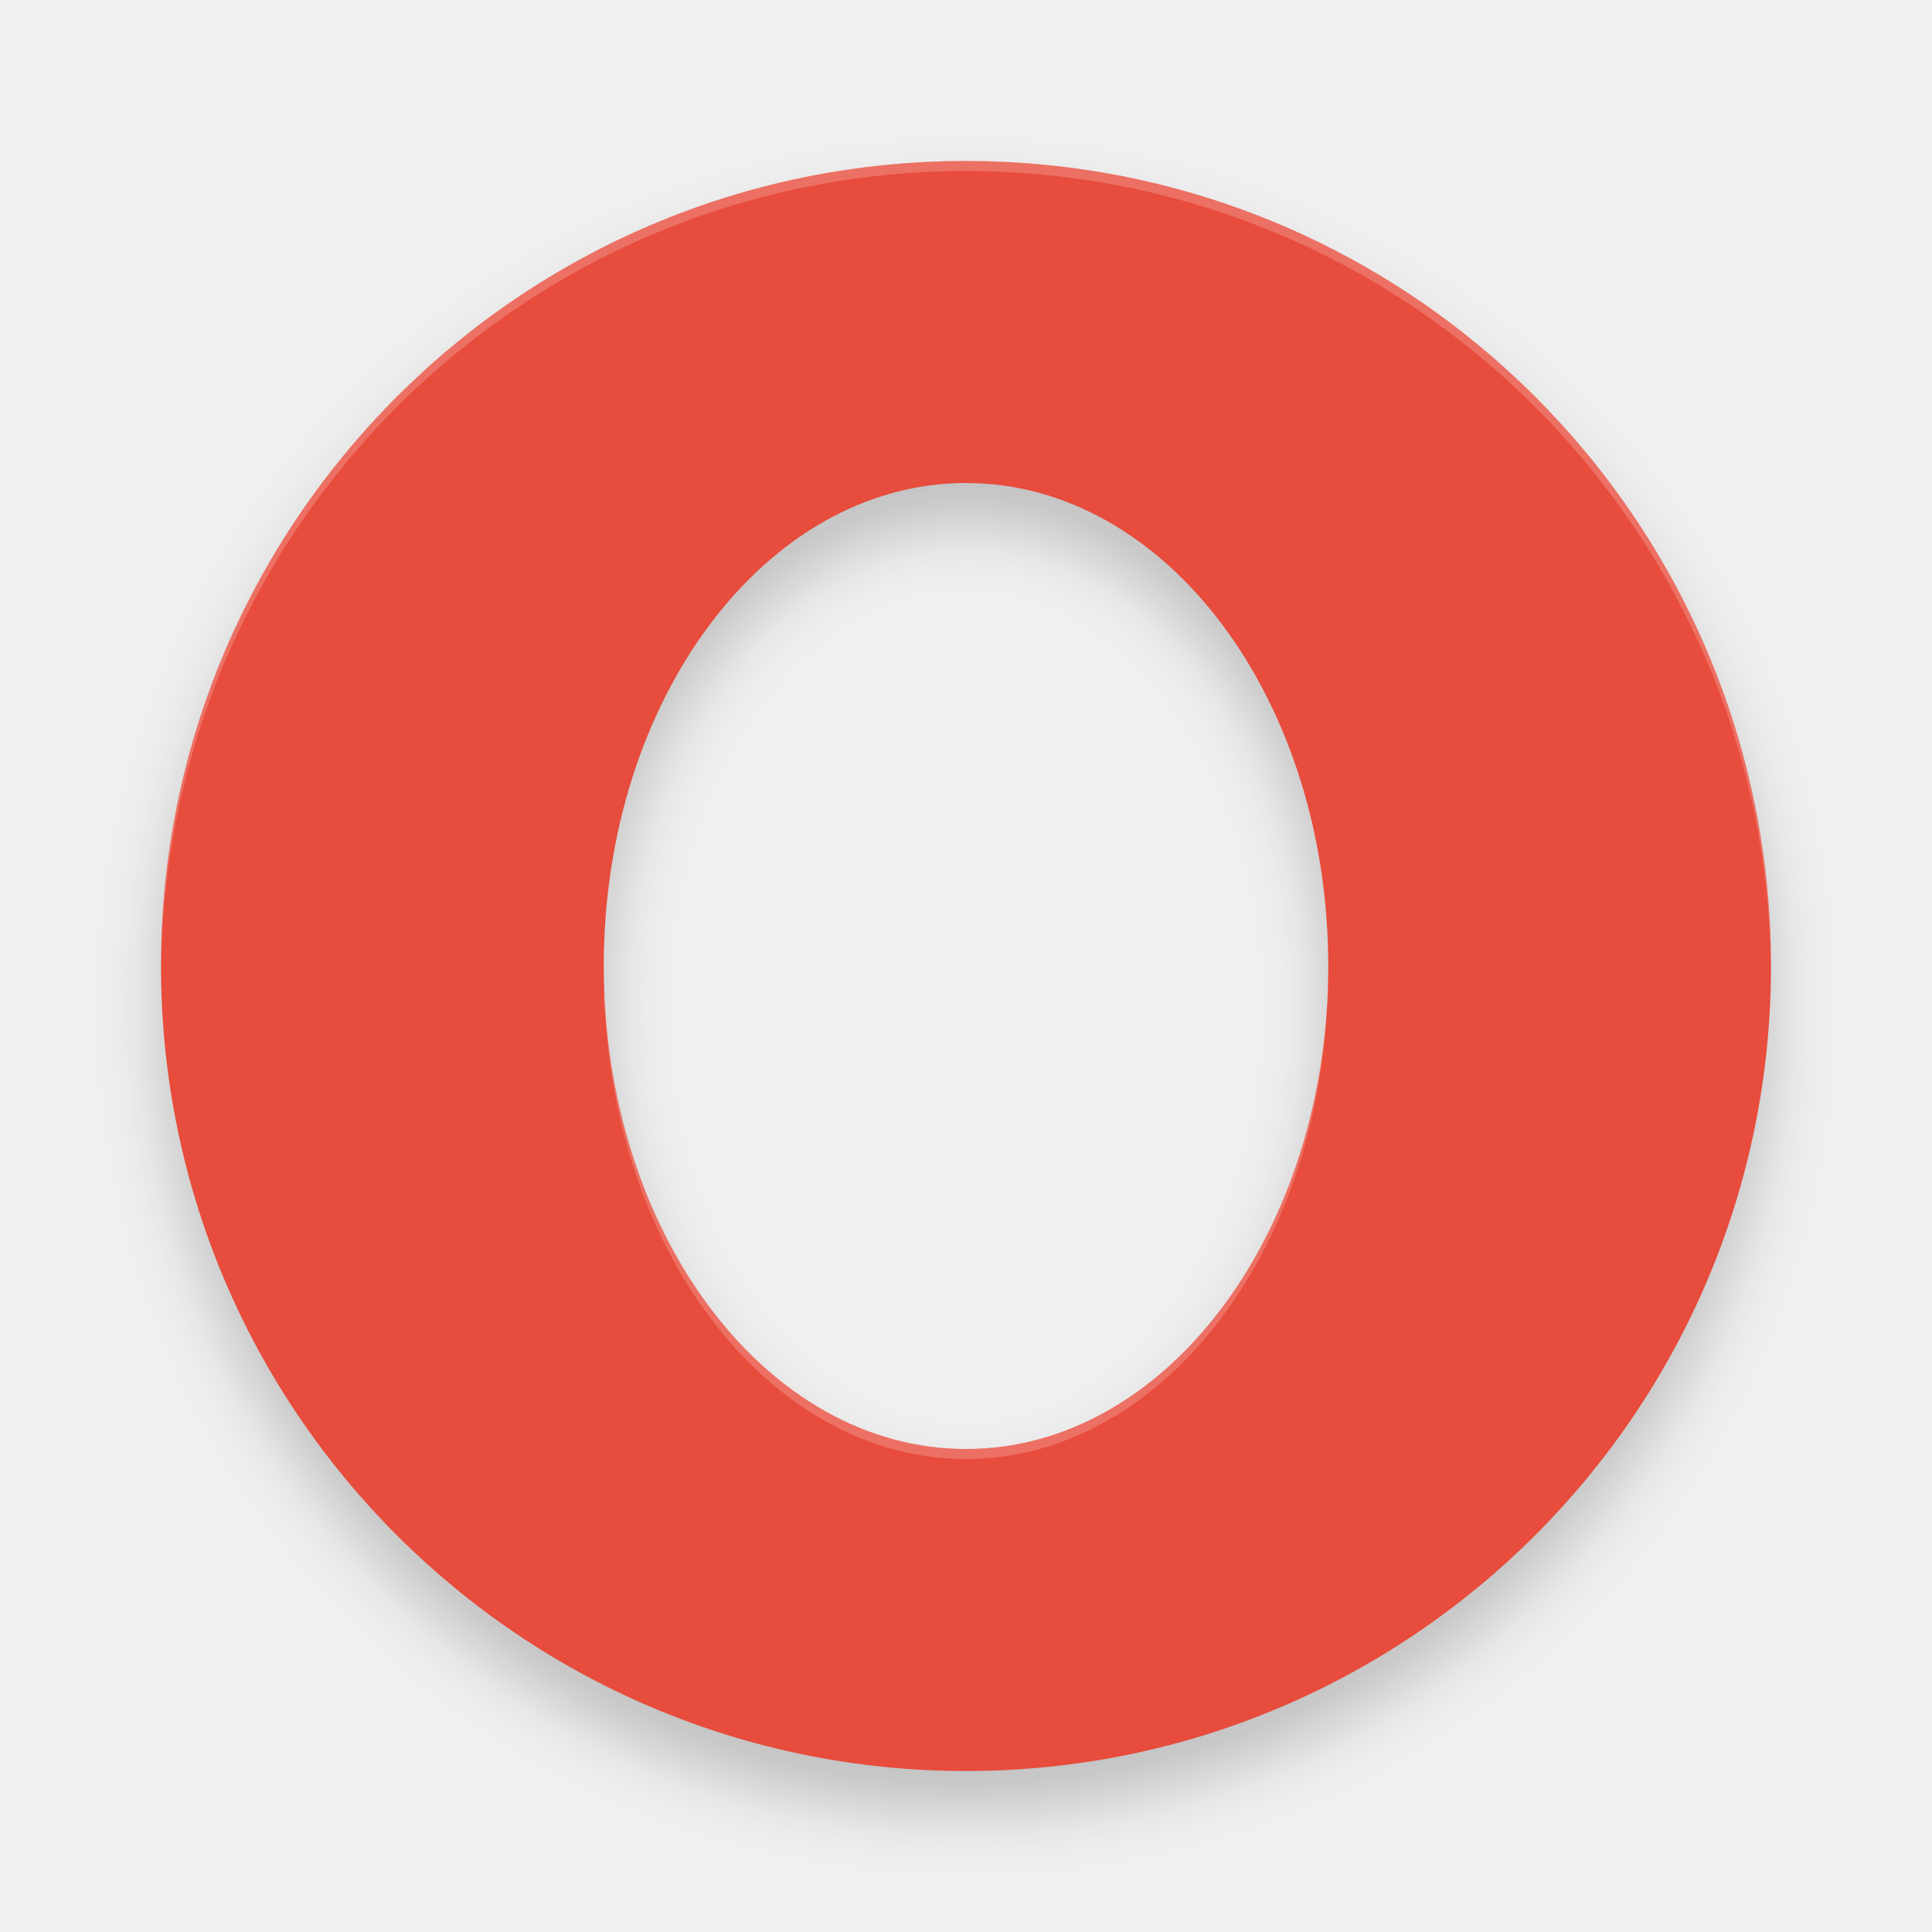
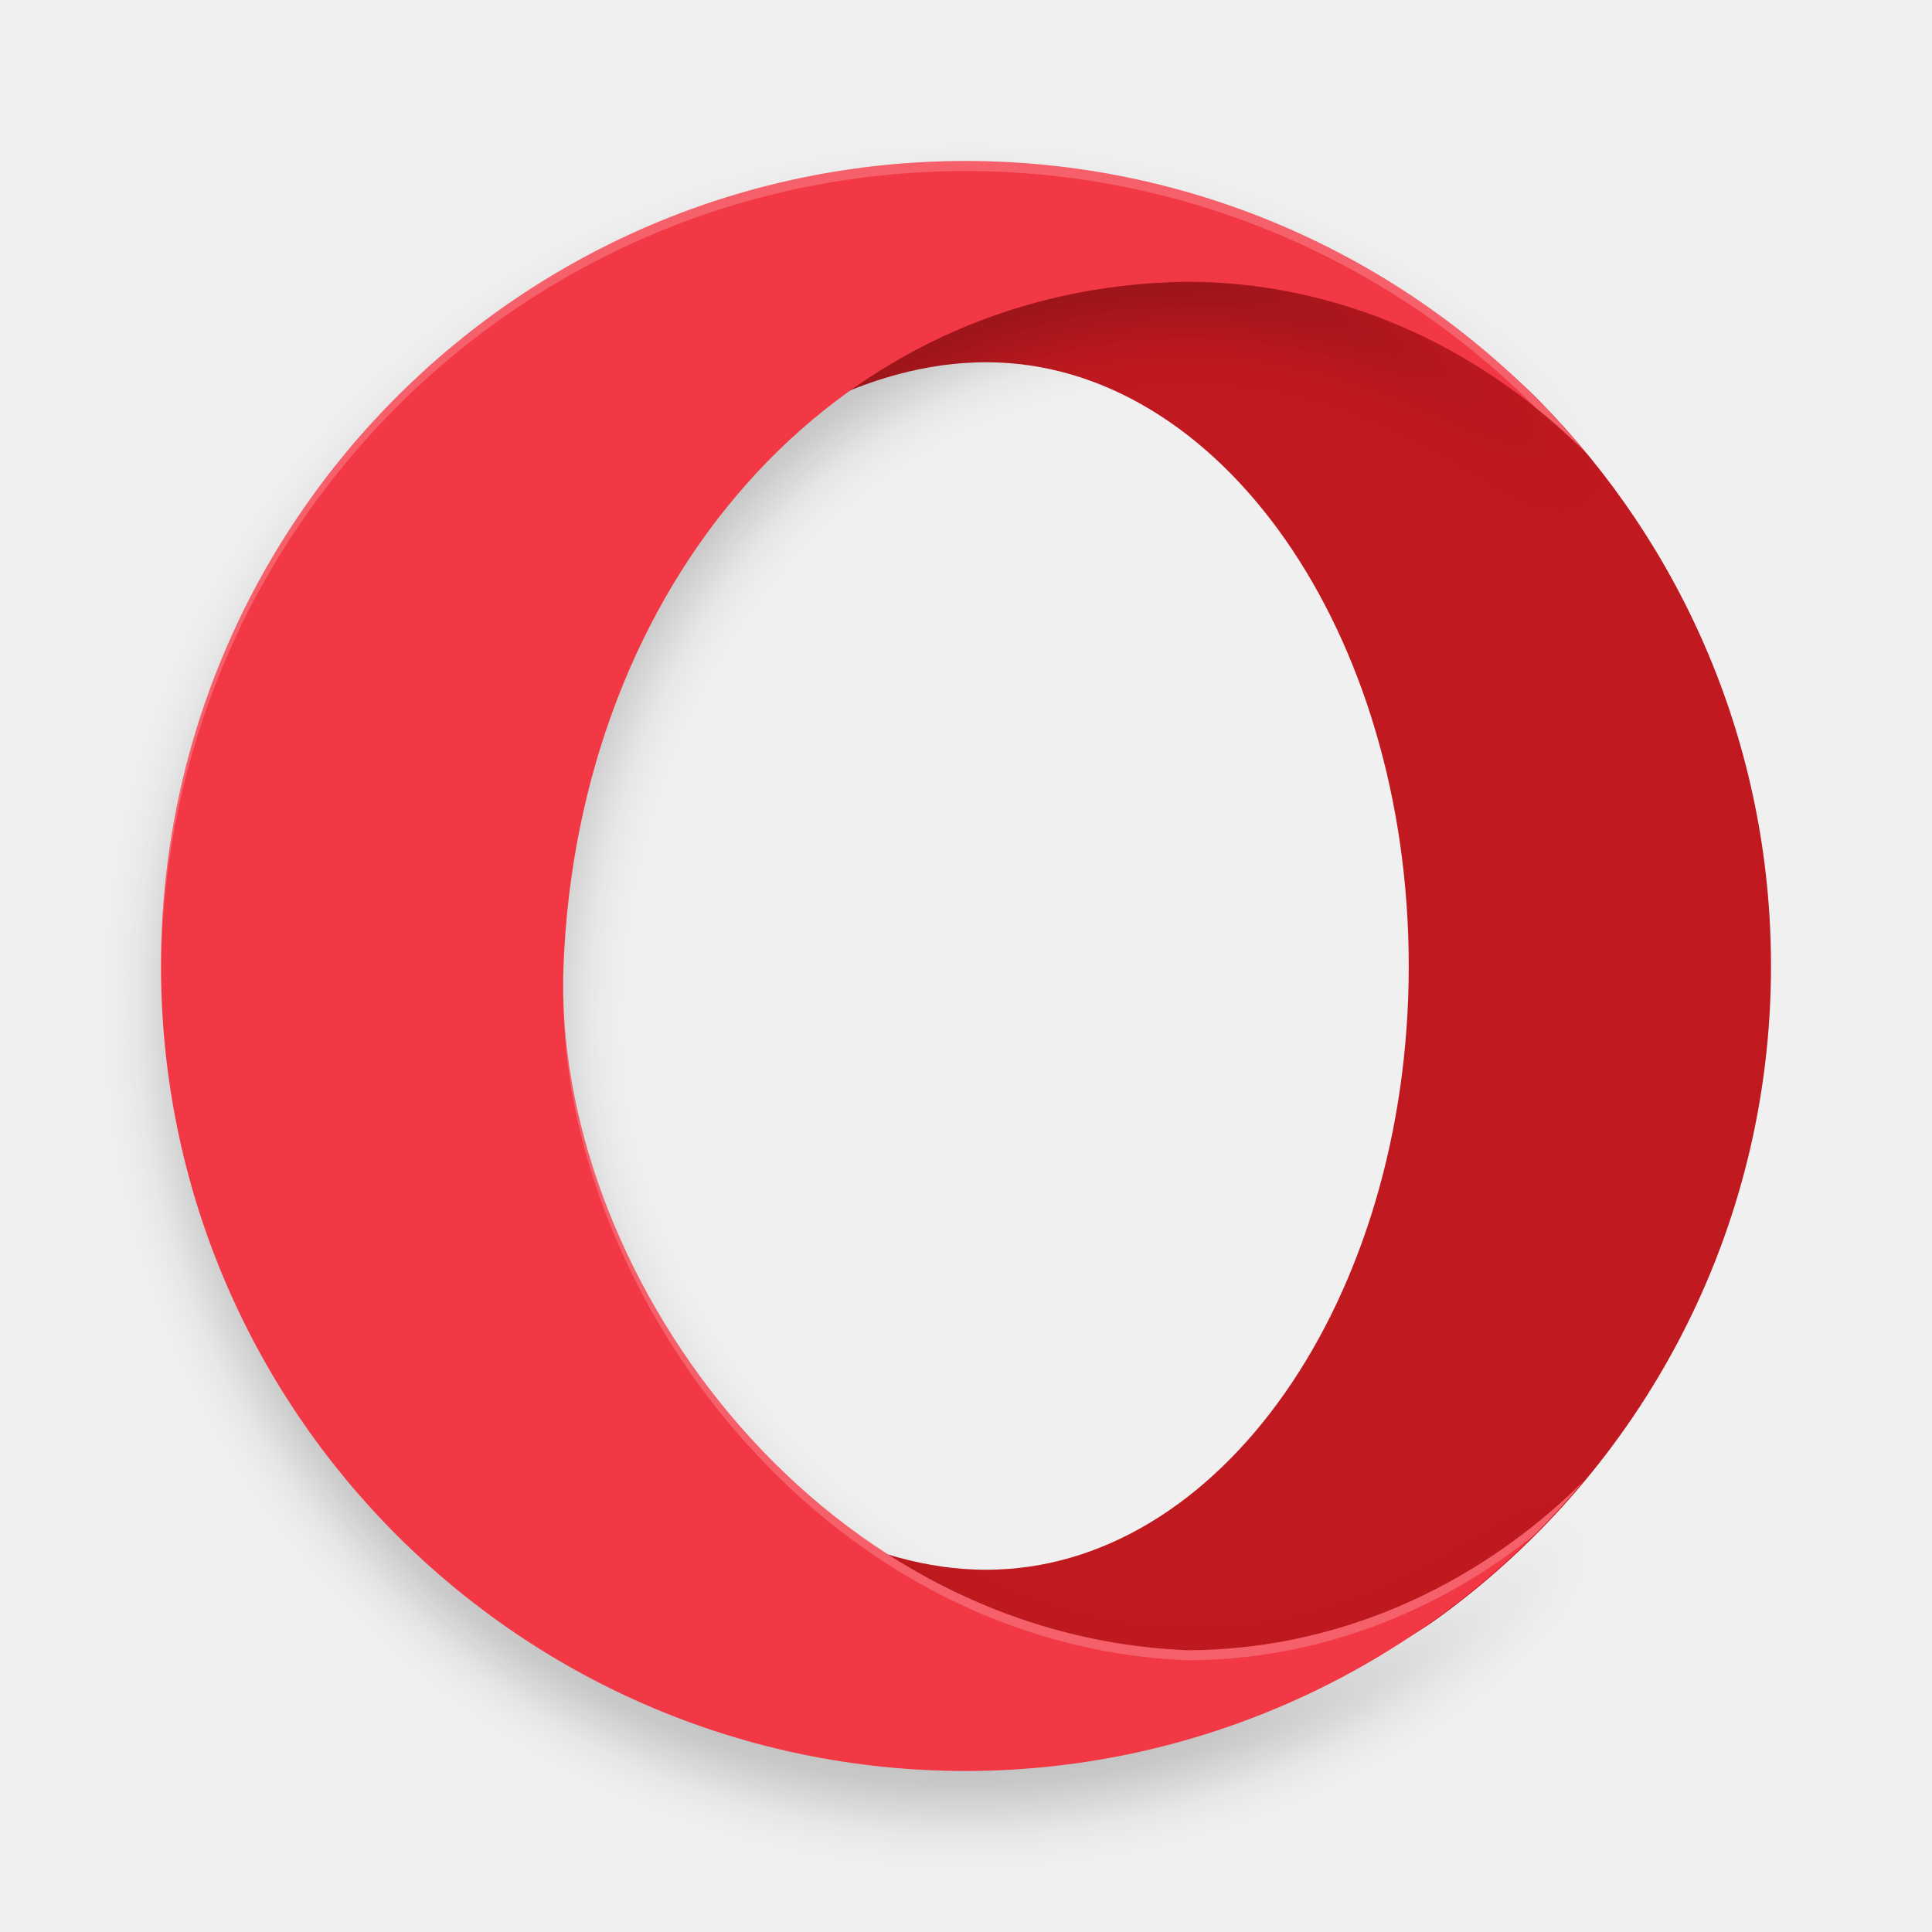
- <svg xmlns="http://www.w3.org/2000/svg" width="192" height="192" version="1" id="svg14">
-   <defs id="defs18">
-     <filter style="color-interpolation-filters:sRGB" id="filter850" x="-0.048" width="1.096" y="-0.048" height="1.096">
-       <feGaussianBlur stdDeviation="3.2" id="feGaussianBlur852" />
+ <svg xmlns="http://www.w3.org/2000/svg" width="192" height="192" version="1" id="svg20">
+   <defs id="defs24">
+     <filter style="color-interpolation-filters:sRGB" id="filter852" x="-0.051" width="1.102" y="-0.045" height="1.09">
+       <feGaussianBlur stdDeviation="3.015" id="feGaussianBlur854" />
    </filter>
  </defs>
-   <path d="m 96,20 a 80,80 0 0 0 -80,80 80,80 0 0 0 80,80 80,80 0 0 0 80,-80 80,80 0 0 0 -80,-80 z m 0,32 a 36,48 0 0 1 36,48 36,48 0 0 1 -36,48 36,48 0 0 1 -36,-48 36,48 0 0 1 36,-48 z" id="path832" style="opacity:0.2;fill:#000000;stroke-width:4;filter:url(#filter850)" />
-   <path style="fill:#e74c3c;stroke-width:4" id="path2" d="M 96,16 A 80,80 0 0 0 16,96 80,80 0 0 0 96,176 80,80 0 0 0 176,96 80,80 0 0 0 96,16 Z m 0,32 A 36,48 0 0 1 132,96 36,48 0 0 1 96,144 36,48 0 0 1 60,96 36,48 0 0 1 96,48 Z" />
-   <circle style="opacity:0;stroke-width:8" id="circle4" r="80" cy="96" cx="96" />
-   <circle style="opacity:0;stroke-width:8" id="circle6" r="80" cy="96" cx="96" />
-   <path style="opacity:0.2;fill:#ffffff;stroke-width:4" d="M 95.998 16 A 80 80 0 0 0 16 96 A 80 80 0 0 0 16.021 96.408 A 80 80 0 0 1 95.998 17 L 96 17 A 80 80 0 0 1 175.977 96.582 A 80 80 0 0 0 175.998 96 A 80 80 0 0 0 96 16 L 95.998 16 z M 131.936 97.695 A 36 48 0 0 1 96 144 A 36 48 0 0 1 60.064 98.305 A 36 48 0 0 0 60 100 A 36 48 0 0 0 60.02 100.504 A 36 48 0 0 1 60.064 99.305 A 36 48 0 0 0 96 145 A 36 48 0 0 0 131.936 98.695 A 36 48 0 0 1 131.986 100.514 A 36 48 0 0 0 132 100 A 36 48 0 0 0 131.936 97.695 z " id="path8" />
+   <path style="fill:#c0191f;stroke-width:4" d="M 94.874,20.128 C 50.692,20.128 21.253,51.817 21.253,96 21.253,140.183 51.442,169.621 95.625,169.621 113.292,169.621 129.997,170.273 143.234,160.574 163.1,146.018 176,122.516 176,96 176,74.098 167.198,54.251 152.939,39.804 138.434,25.108 117.155,20.128 94.874,20.128 Z M 98,36 C 121.196,36 140,62.863 140,96 140,129.137 121.196,156 98,156 74.804,156 48.495,128.762 48.495,95.625 48.495,62.488 74.804,36 98,36 Z" id="path823" />
+   <path id="path822" d="M 96,20 C 51.817,20 16,55.817 16,100 16,144.183 51.817,180 96,180 119.705,179.97 142.175,169.428 157.352,151.219 146.45,162.009 132.474,167.969 118,168 80.643,166.465 54.849,129.791 56,100 57.45,62.472 82.394,32.451 118,32 132.558,32.019 146.613,38.036 157.547,48.93 142.355,30.612 119.797,20.009 96,20 Z" style="opacity:0.2;fill:#000000;stroke-width:4;filter:url(#filter852)" />
+   <path style="fill:#f23845;stroke-width:4;" d="M 96,16 C 51.817,16 16,51.817 16,96 16,140.183 51.817,176 96,176 119.705,175.97 142.175,165.428 157.352,147.219 146.45,158.009 132.474,163.969 118,164 80.643,162.465 54.849,125.791 56,96 57.45,58.472 82.394,28.451 118,28 132.558,28.019 146.613,34.036 157.547,44.93 142.355,26.612 119.797,16.009 96,16 Z" id="path827" />
+   <circle style="opacity:0;stroke-width:8" id="circle4" r="80" cy="94" cx="96" />
+   <circle style="opacity:0;stroke-width:8" id="circle6" r="80" cy="94" cx="96" />
+   <path style="fill:#ffffff;stroke-width:4;opacity:0.2" d="M 96 16 C 51.817 16 16 51.817 16 96 C 16 96.167 16.005 96.333 16.006 96.5 C 16.276 52.548 51.984 17 96 17 C 117.378 17.008 137.754 25.57 152.689 40.59 C 154.365 41.94 155.991 43.379 157.547 44.93 C 142.355 26.612 119.797 16.009 96 16 z M 55.979 99.004 C 56.019 128.411 81.475 163.499 118 165 C 130.408 164.973 142.443 160.578 152.496 152.529 C 154.185 150.839 155.808 149.071 157.352 147.219 C 146.45 158.009 132.474 163.969 118 164 C 81.889 162.516 56.587 128.2 55.979 99.004 z " id="path856" />
</svg>
